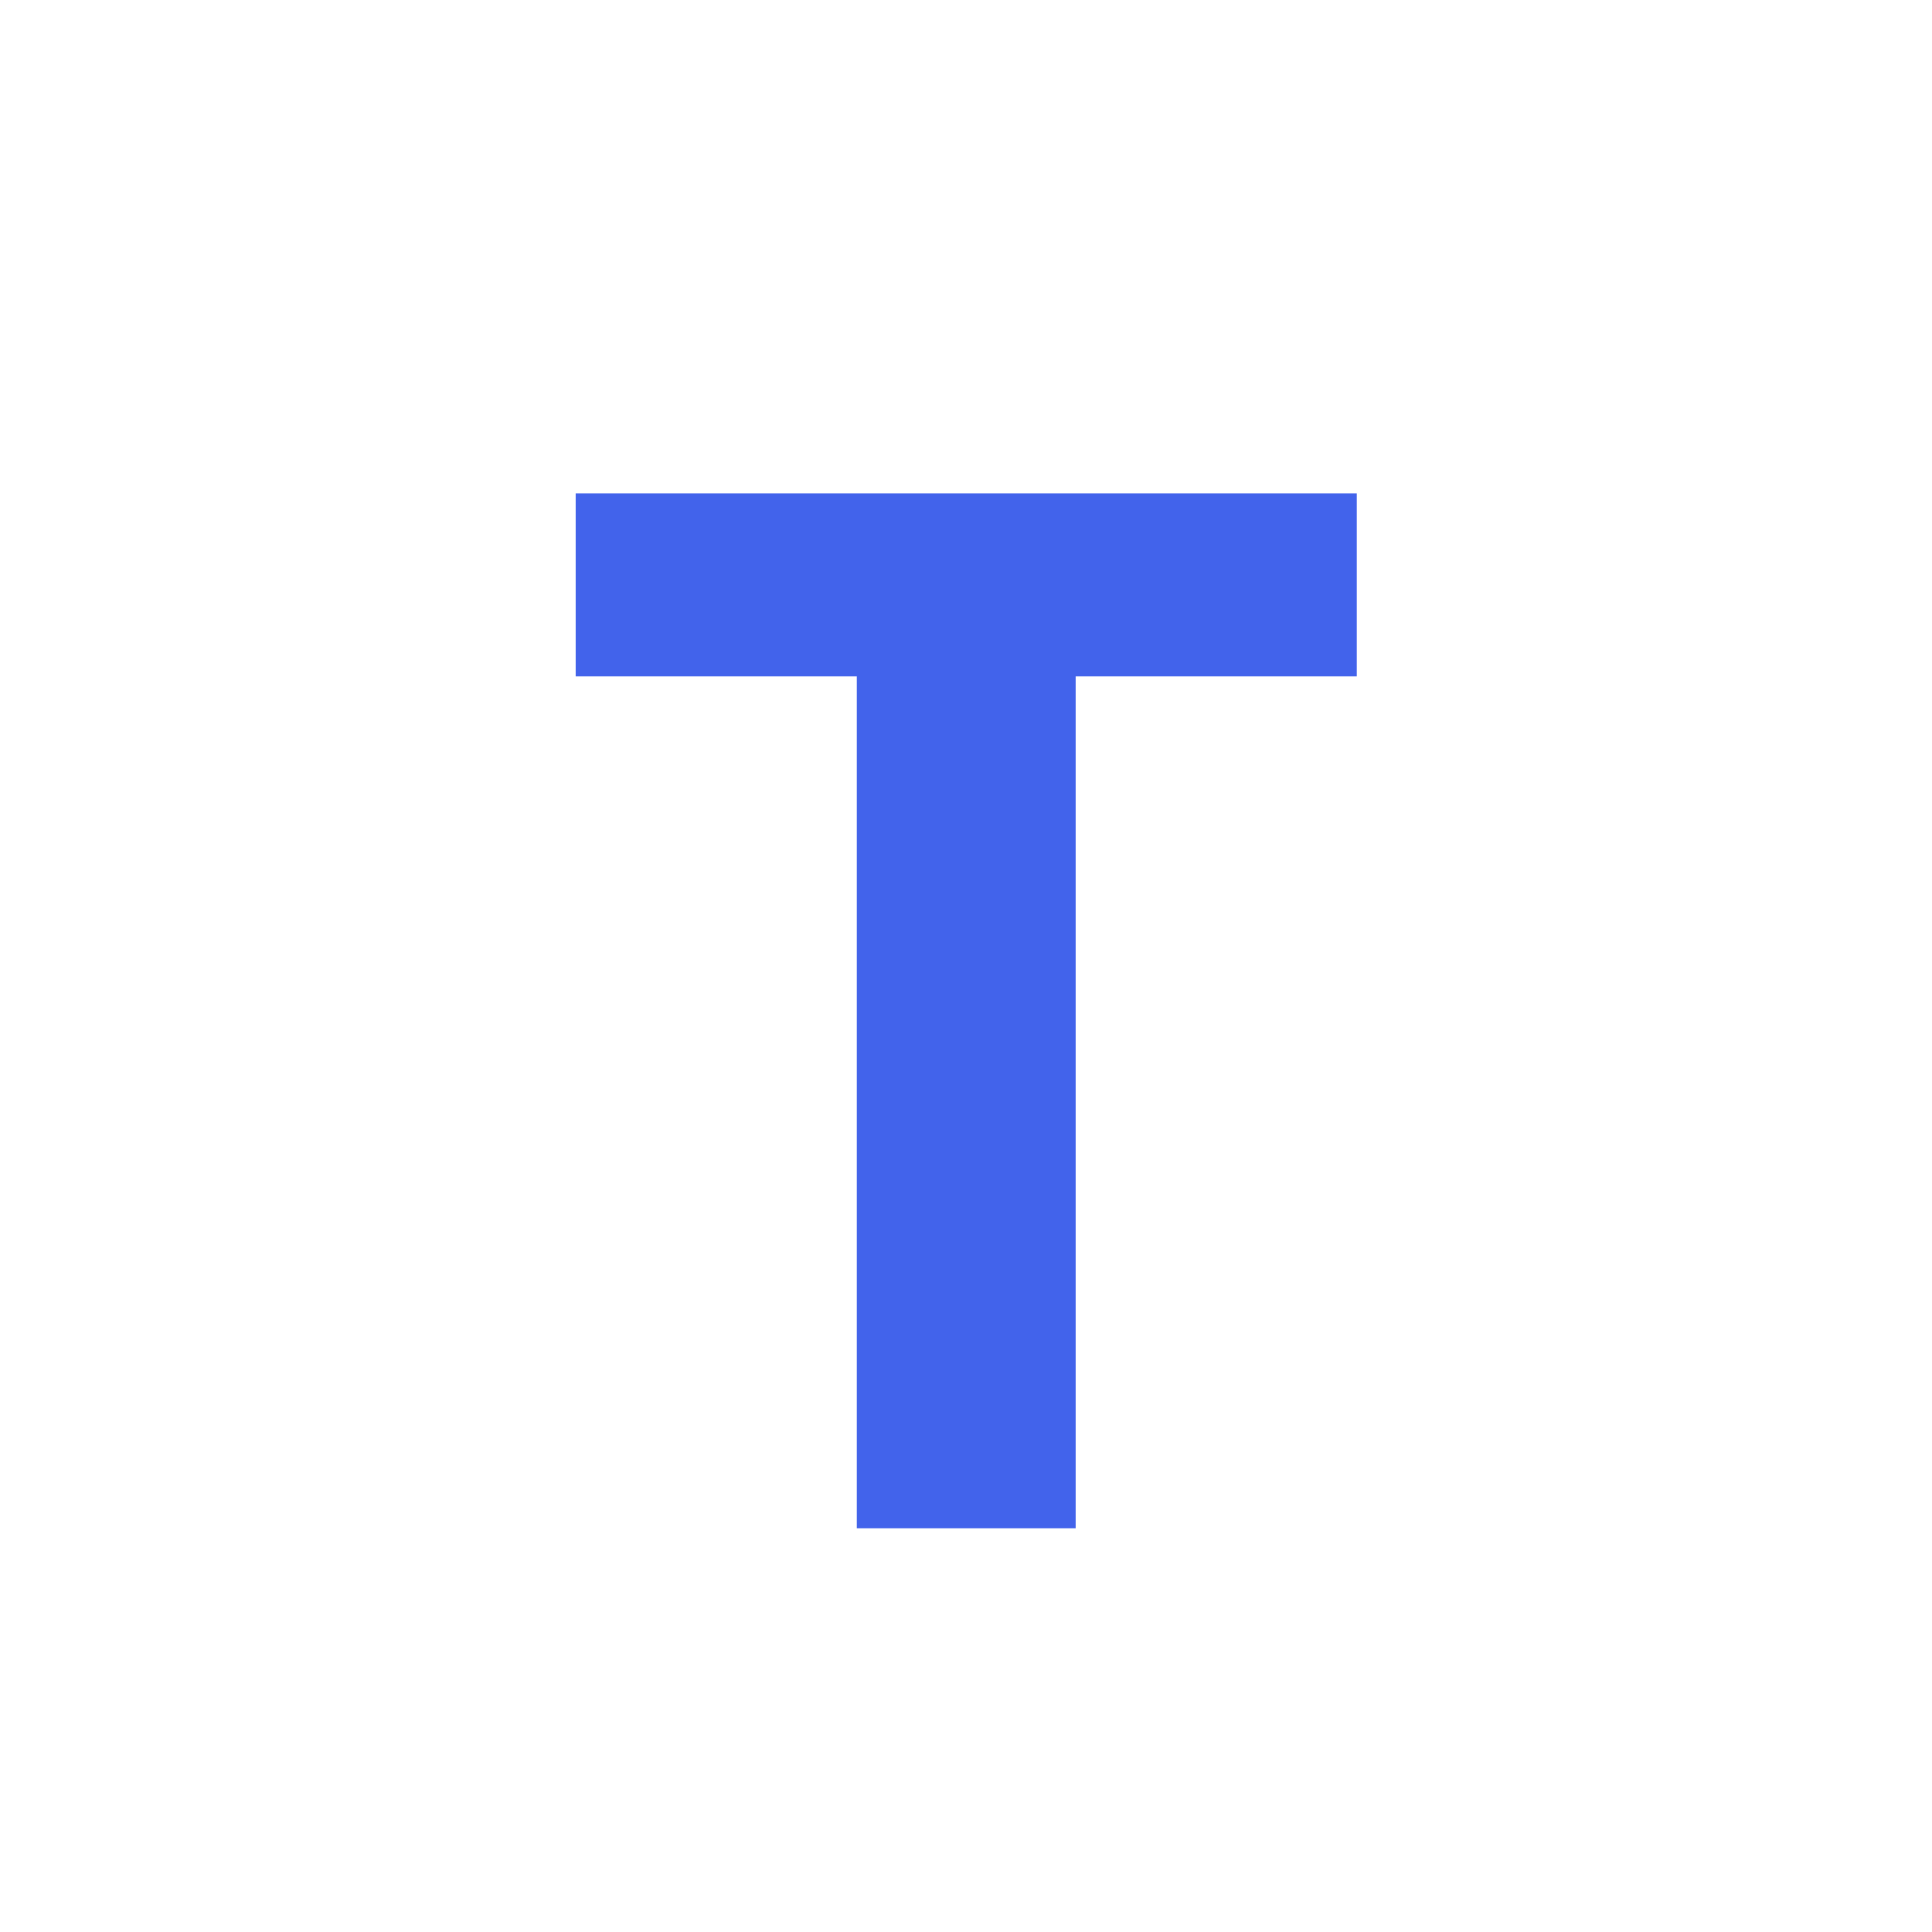
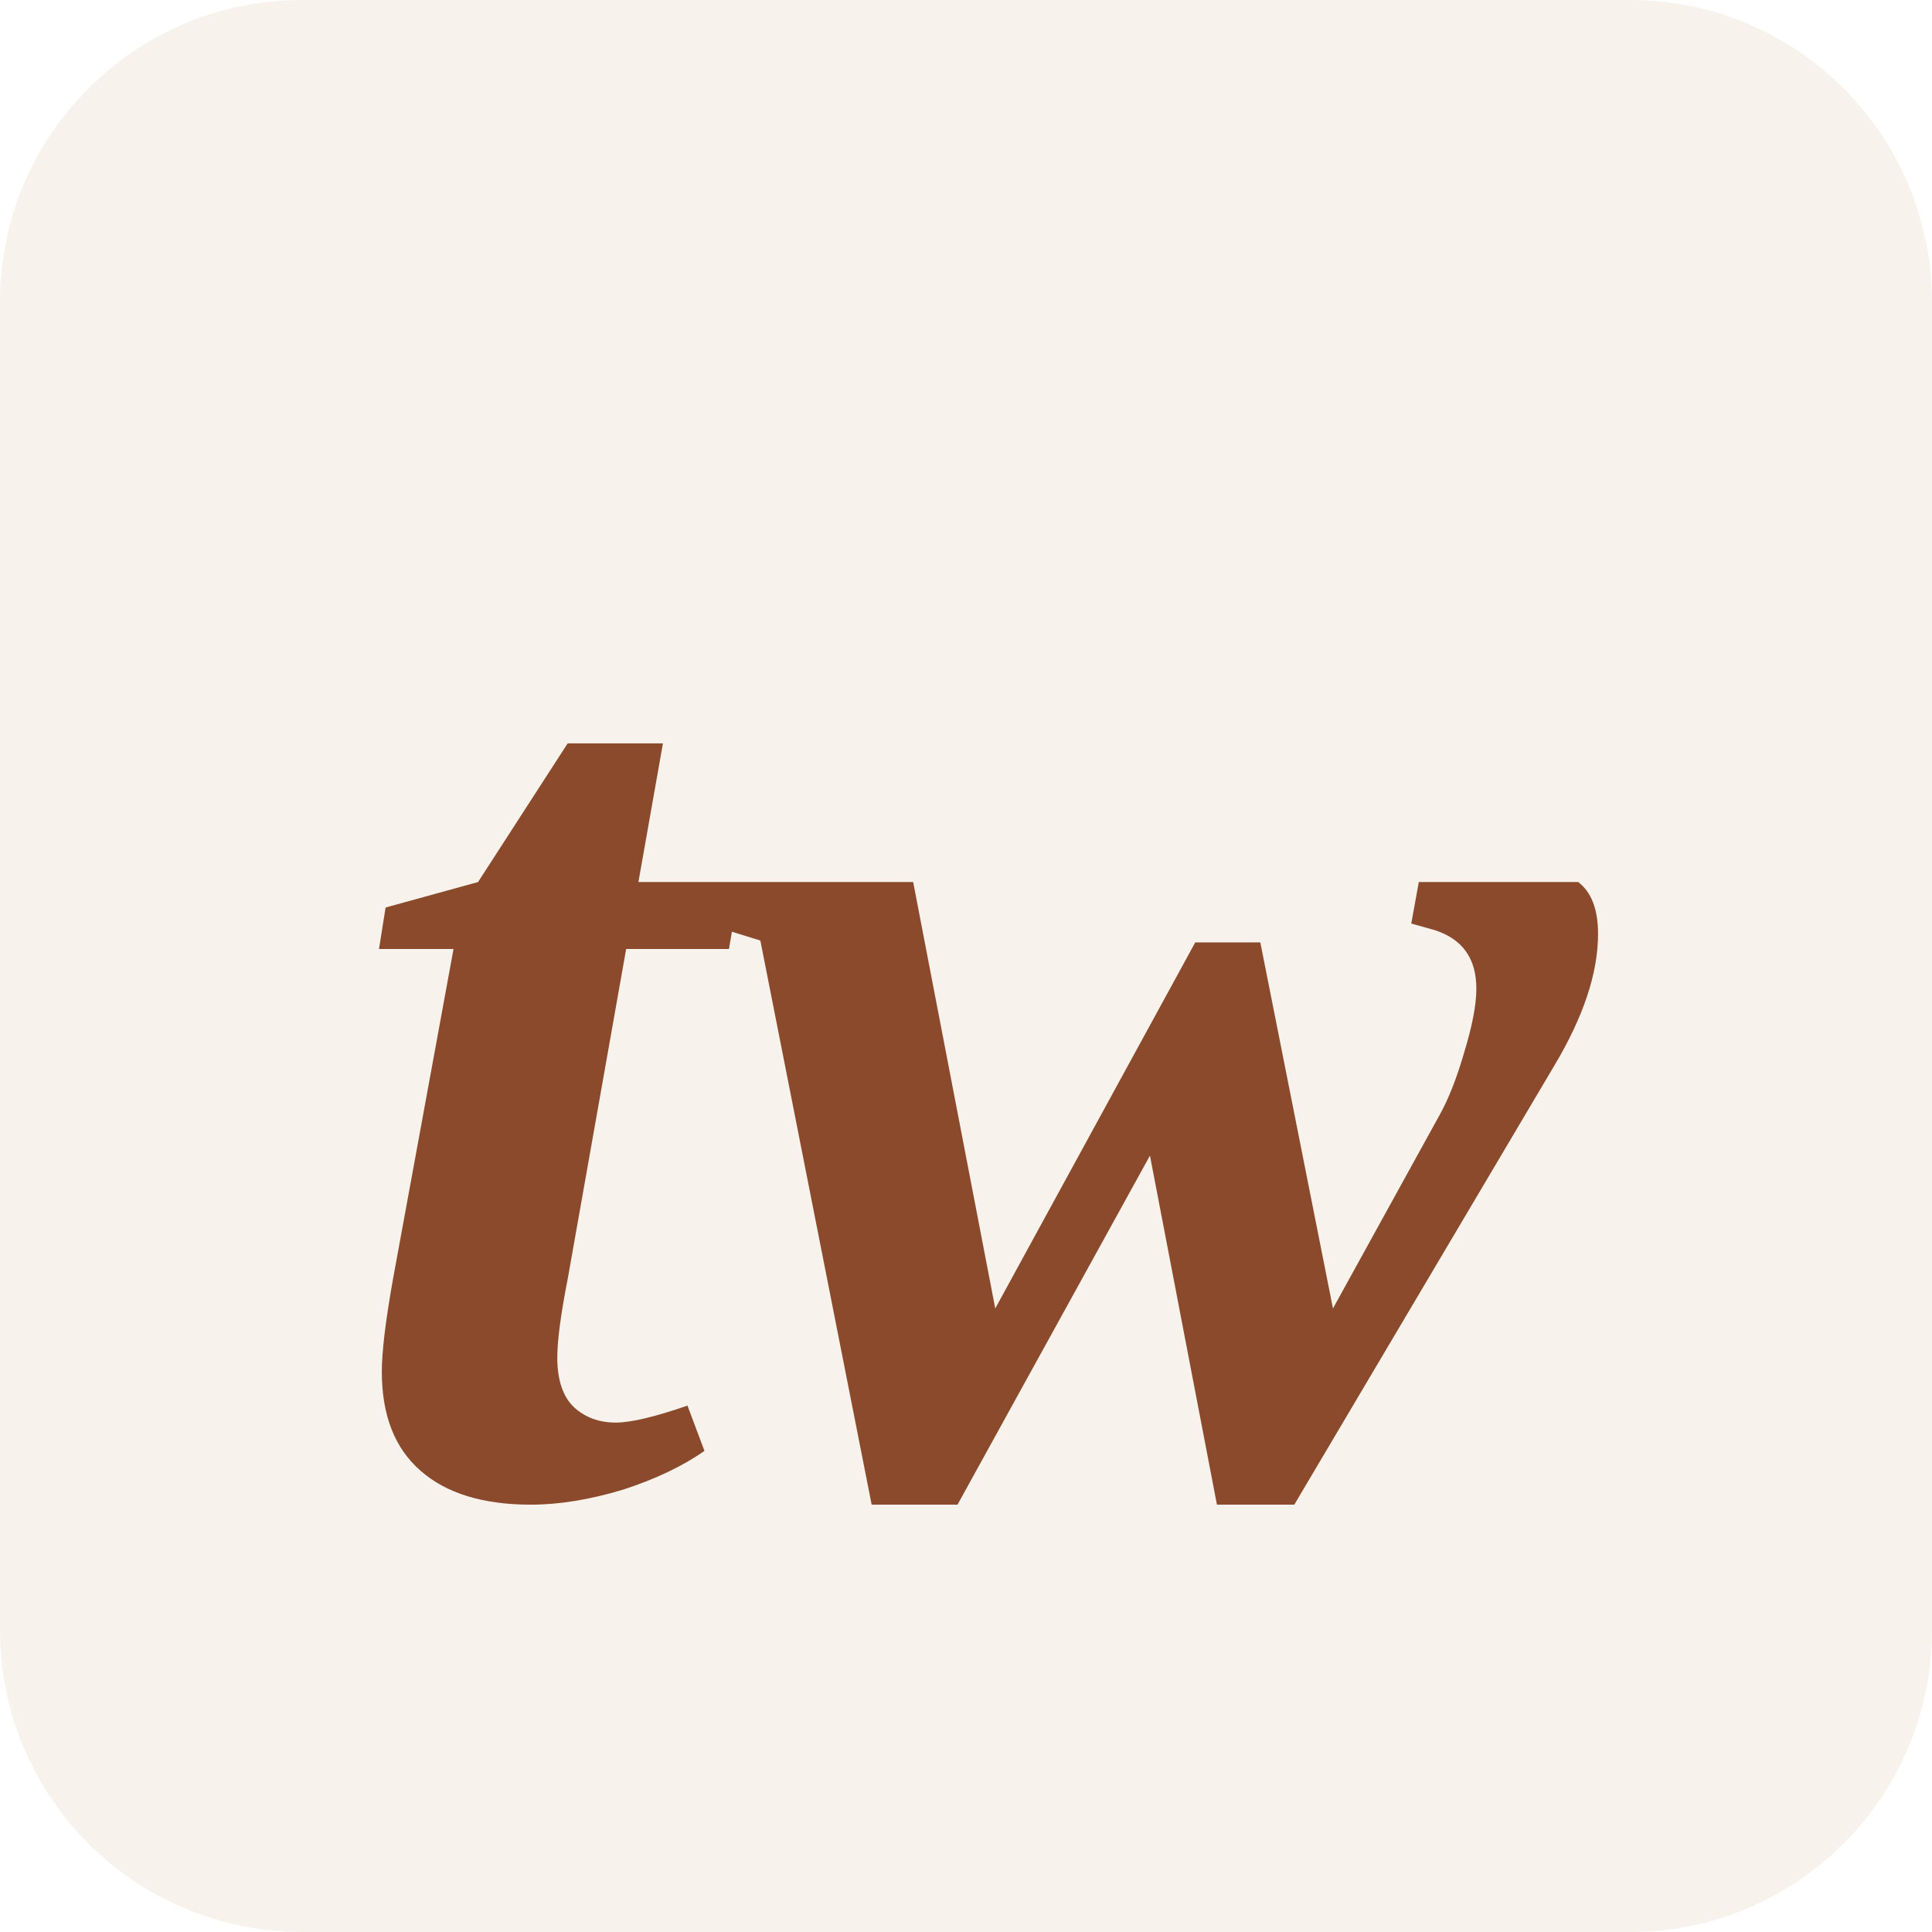
<svg xmlns="http://www.w3.org/2000/svg" viewBox="0 0 32 32">
-   <text x="50%" y="50%" dominant-baseline="central" text-anchor="middle" font-size="24" font-family="system-ui, sans-serif" font-weight="700" fill="#4263eb">T</text>
+   <rect width="32" height="32" rx="5" fill="#f7f3ec" />
+   <text x="50%" y="54%" dominant-baseline="central" text-anchor="middle" font-size="22" font-family="Georgia, 'Times New Roman', serif" font-weight="700" font-style="italic" fill="#8a4a2b">tw</text>
</svg>
